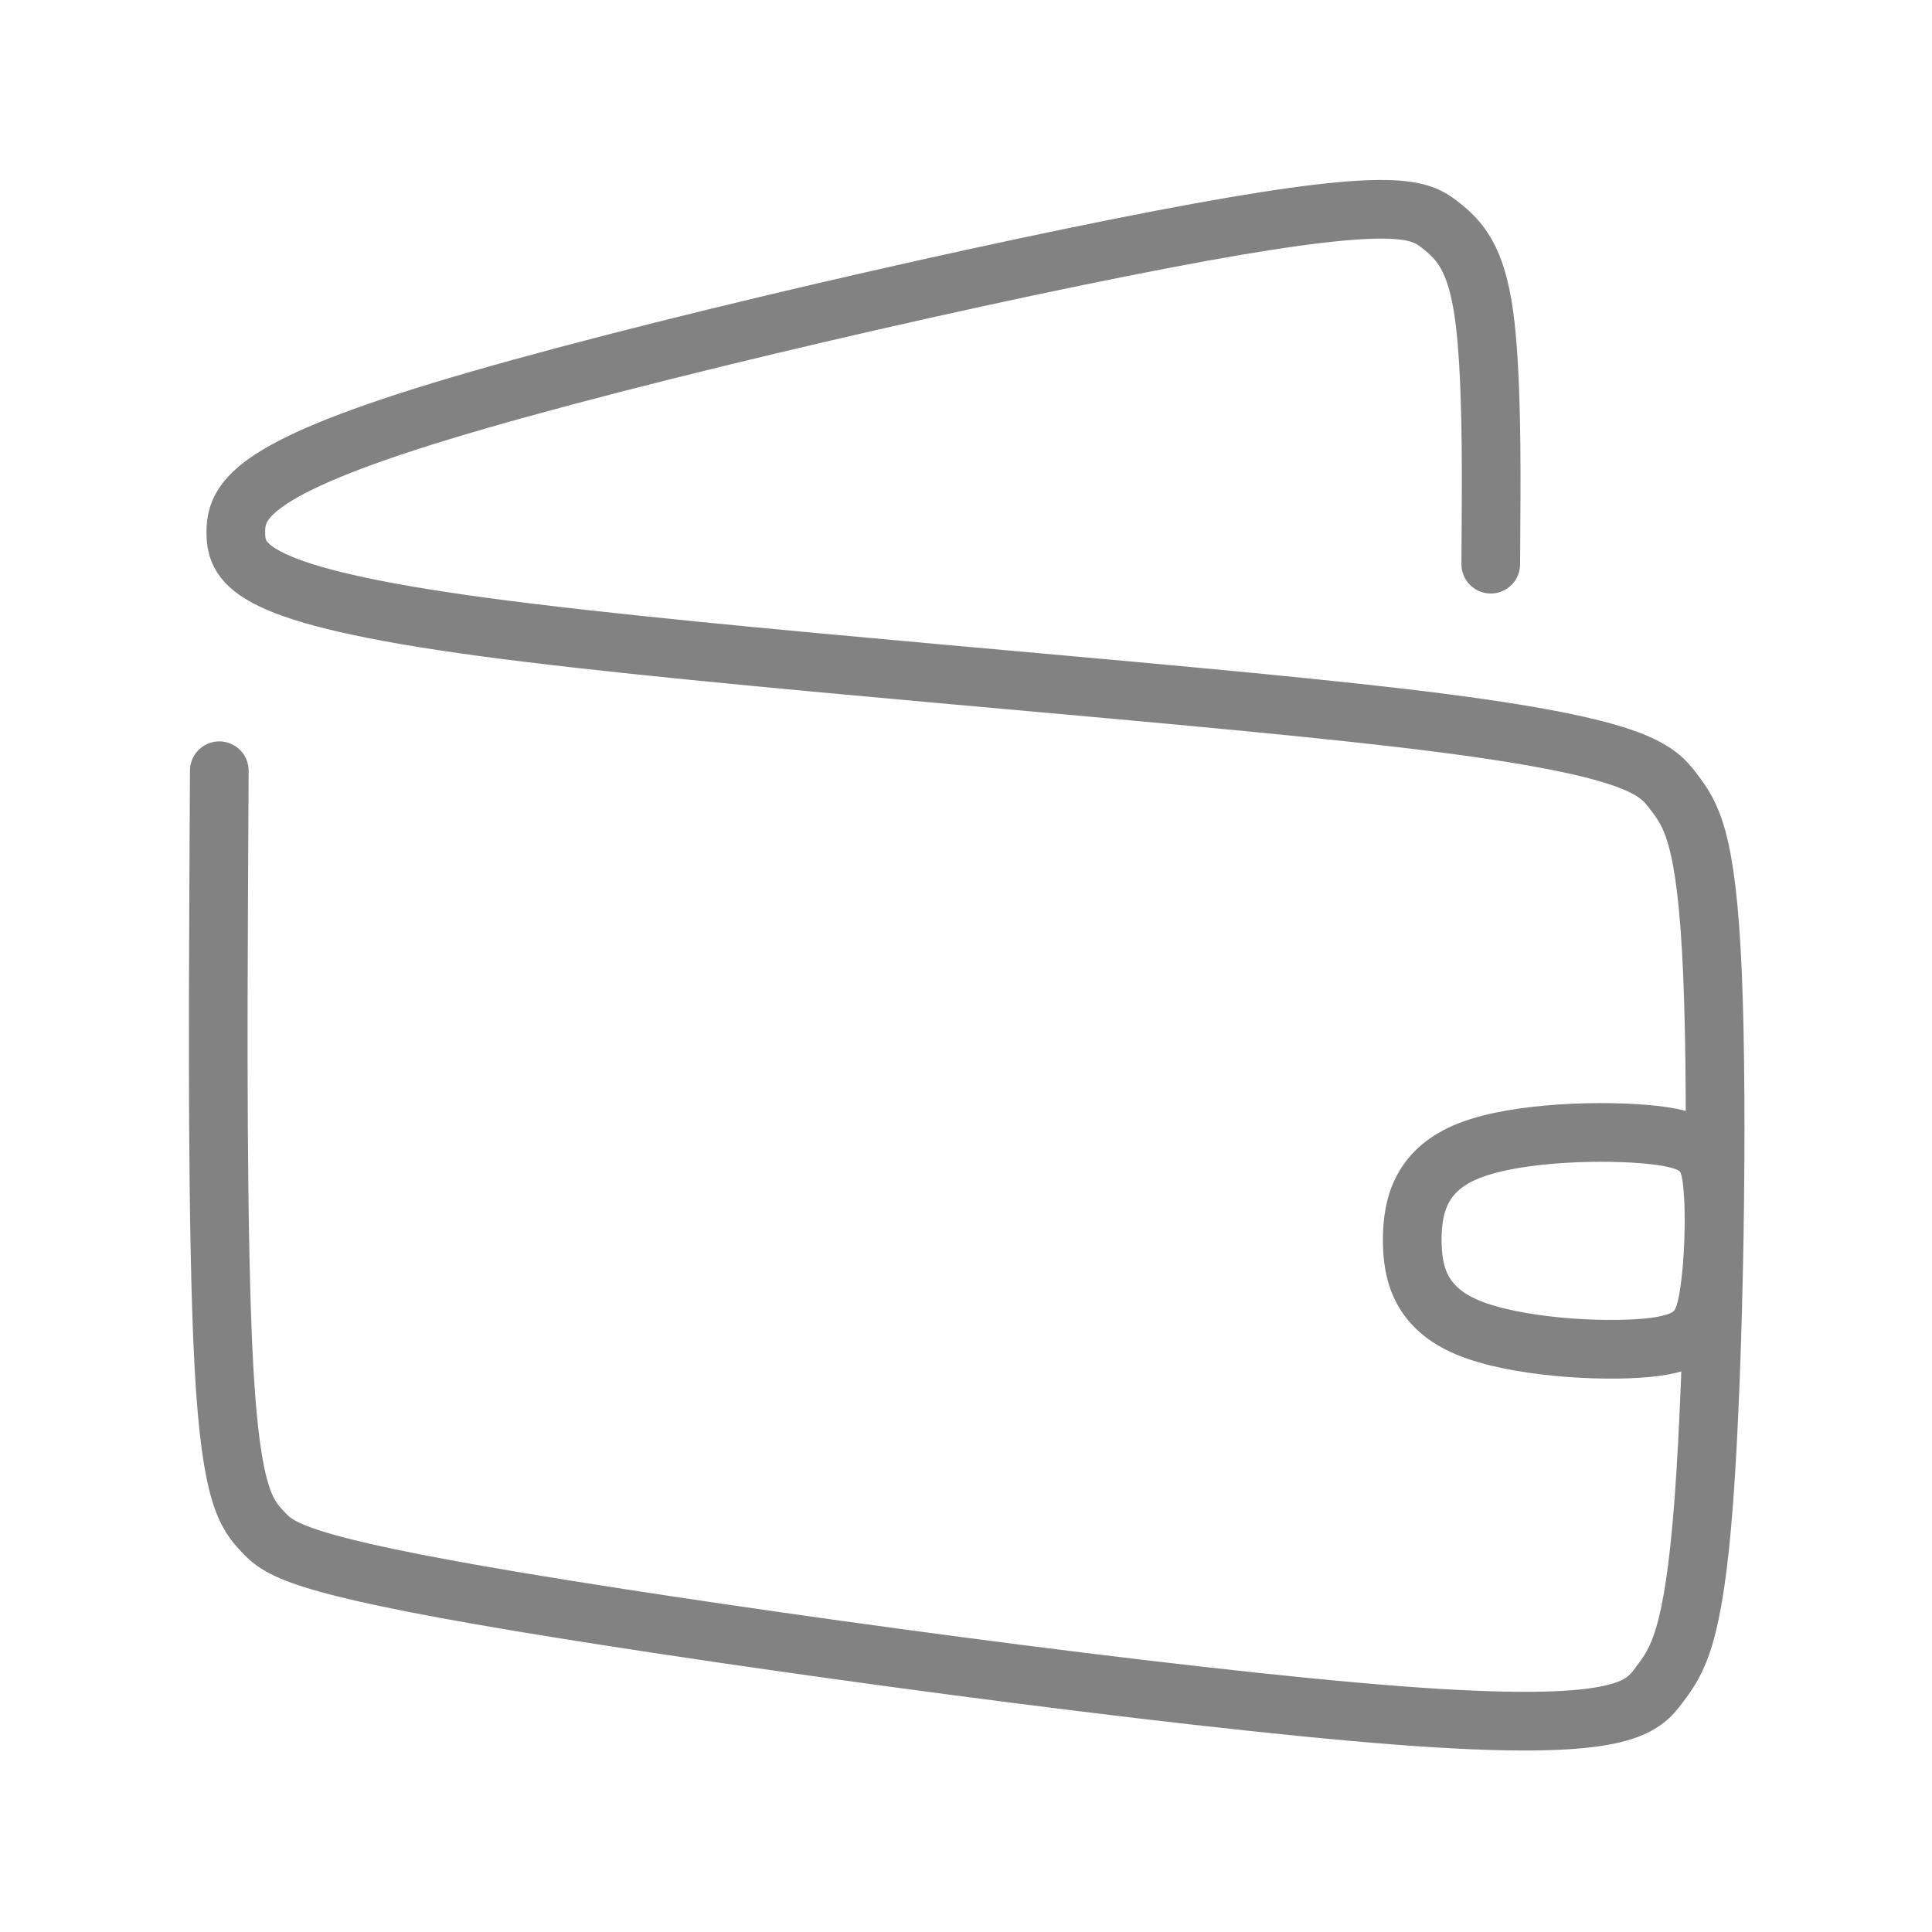
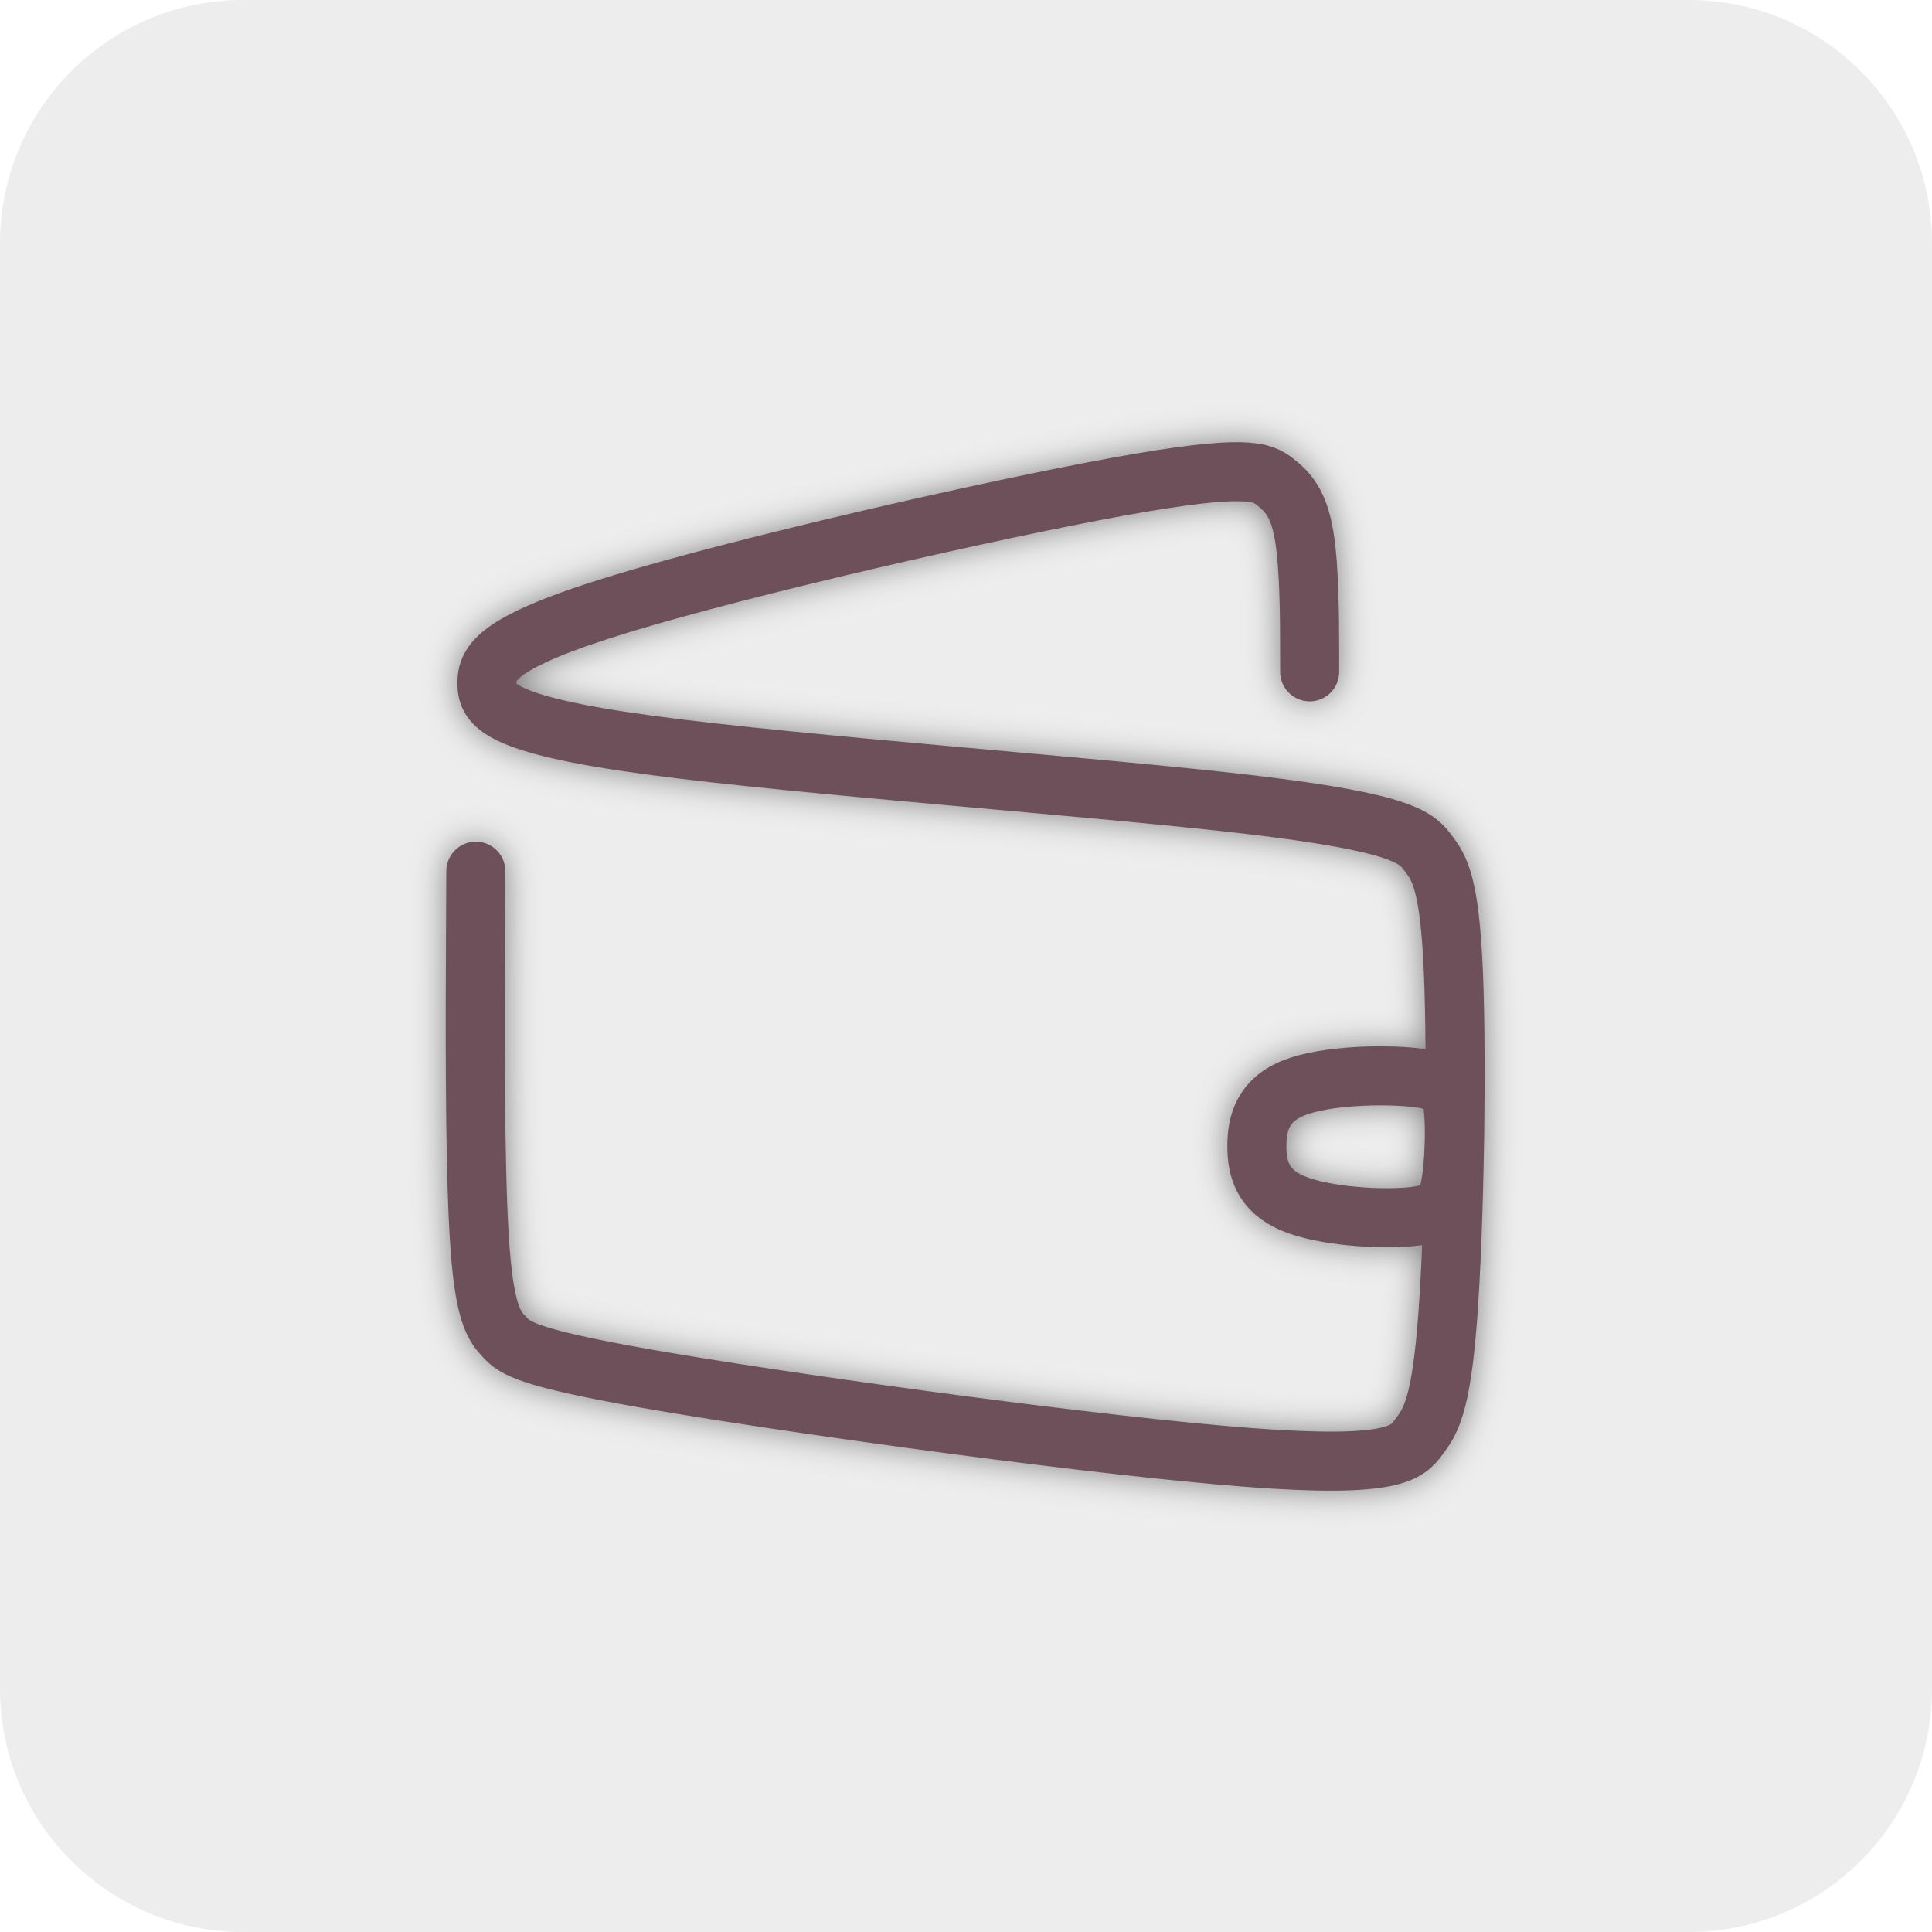
<svg xmlns="http://www.w3.org/2000/svg" xmlns:ns1="https://boxy-svg.com" viewBox="0 0 1080 1080">
-   <defs />
-   <g transform="matrix(2.049955, 0, 0, 2.049955, 29.76127, -12.03338)">
-     <path style="stroke: rgb(130, 130, 130); fill: none; stroke-linecap: round; stroke-linejoin: round; stroke-width: 16px;" d="M 391.999 159.719 L 392.078 146.61 C 392.157 133.5 392.316 107.282 390.168 91.757 C 388.019 76.233 383.565 71.404 378.192 67.203 C 372.819 63.002 366.529 59.431 312.862 69.187 C 259.196 78.944 158.154 102.028 105.777 117.968 C 53.399 133.908 49.687 142.702 49.792 151.294 C 49.898 159.885 53.821 168.274 117.343 176.845 C 180.865 185.416 303.986 194.171 368.069 201.721 C 432.152 209.271 437.198 215.618 441.879 221.78 C 446.559 227.943 450.874 233.923 452.462 271.366 C 454.049 308.81 452.909 377.717 450.099 415.225 C 447.289 452.732 442.809 458.838 438.002 465.24 C 433.195 471.642 428.06 478.338 366.771 473.653 C 305.481 468.968 188.035 452.902 127.033 442.706 C 66.03 432.511 61.47 428.187 57.091 423.498 C 52.713 418.81 48.515 413.757 46.577 379.12 C 44.639 344.483 44.959 280.263 45.12 248.152 L 45.28 216.042" ns1:d="M 391.999 159.719 U 392.474 81.063 U 379.11 66.574 U 360.238 55.859 U 57.112 125.113 U 45.974 151.497 U 57.745 176.662 U 427.106 202.925 U 442.244 221.964 U 455.189 239.902 U 451.769 446.625 U 438.329 464.945 U 422.926 485.035 U 70.59 436.835 U 56.91 423.863 U 44.318 408.704 U 45.28 216.042 1@5e309f69" />
-     <path style="stroke: rgb(130, 130, 130); fill: none; stroke-linecap: round; stroke-linejoin: round; stroke-width: 16px;" d="M 451.899 327.306 C 453.07 335.796 453.07 349.457 451.899 358.239 C 450.728 367.021 448.386 370.925 435.603 372.583 C 422.82 374.242 399.596 373.657 386.618 368.777 C 373.64 363.898 370.907 354.726 370.614 345.261 C 370.322 335.795 372.468 326.038 385.447 320.476 C 398.425 314.914 422.234 313.547 435.31 314.523 C 448.386 315.499 450.728 318.817 451.899 327.306" transform="matrix(0.999391, 0.034899, -0.034899, 0.999391, 12.2498, -14.15771)" ns1:d="M 453.07 322.135 U 453.07 363.118 U 446.044 374.828 U 376.372 373.071 U 368.175 345.553 U 374.615 316.28 U 446.044 312.181 Z 1@e057d5d1" />
+   <defs>
+     <filter id="gaussian-blur-filter-0" color-interpolation-filters="sRGB" x="-500%" y="-500%" width="1000%" height="1000%" ns1:preset="gaussian-blur 1 7">
+       <feGaussianBlur stdDeviation="7 7" edgeMode="none" />
+     </filter>
+   </defs>
+   <rect width="1080" height="1080" style="fill: rgb(237, 237, 237);" transform="matrix(-1, 0, 0, -1, 0, 0)" x="-1080" y="-1080" rx="135.936" ry="135.936" />
+   <g transform="matrix(1.341613, 0, 0, 1.341613, 205.4147, 179.2248)" style="filter: url(#gaussian-blur-filter-0); opacity: 0.5;">
+     <path style="fill: none; stroke-linecap: round; stroke-linejoin: round; stroke-width: 23.107px; stroke: rgb(0, 0, 0);" d="M 392.576 146.372 L 392.559 135.487 C 392.542 124.602 392.508 102.833 390.264 89.533 C 388.019 76.233 383.565 71.404 378.192 67.203 C 372.819 63.002 366.529 59.431 312.862 69.187 C 259.196 78.944 158.154 102.028 105.777 117.968 C 53.399 133.908 49.687 142.702 49.792 151.294 C 49.898 159.885 53.821 168.274 117.343 176.845 C 180.865 185.416 303.986 194.171 368.069 201.721 C 432.152 209.271 437.198 215.618 441.879 221.78 C 446.559 227.943 450.874 233.923 452.462 271.366 C 454.049 308.81 452.909 377.717 450.099 415.225 C 447.289 452.732 442.809 458.838 438.002 465.24 C 433.195 471.642 428.06 478.338 366.771 473.653 C 305.481 468.968 188.035 452.902 127.033 442.706 C 66.03 432.511 61.47 428.187 57.091 423.498 C 52.713 418.81 48.515 413.757 46.557 381.348 C 44.598 348.938 44.879 289.173 45.019 259.29 L 45.159 229.407" ns1:d="M 392.576 146.372 U 392.474 81.063 U 379.11 66.574 U 360.238 55.859 U 57.112 125.113 U 45.974 151.497 U 57.745 176.662 U 427.106 202.925 U 442.244 221.964 U 455.189 239.902 U 451.769 446.625 U 438.329 464.945 U 422.926 485.035 U 70.59 436.835 U 56.91 423.863 U 44.318 408.704 U 45.159 229.407 1@889c318b" />
+     <path style="fill: none; stroke-linecap: round; stroke-linejoin: round; stroke-width: 23.107px; stroke: rgb(0, 0, 0);" d="M 451.899 327.306 C 453.07 335.796 453.07 349.457 451.899 358.239 C 450.728 367.021 448.386 370.925 435.603 372.583 C 422.82 374.242 399.596 373.657 386.618 368.777 C 373.64 363.898 370.907 354.726 370.614 345.261 C 370.322 335.795 372.468 326.038 385.447 320.476 C 398.425 314.914 422.234 313.547 435.31 314.523 C 448.386 315.499 450.728 318.817 451.899 327.306" transform="matrix(0.999391, 0.034899, -0.034899, 0.999391, 12.2498, -14.15771)" ns1:d="M 453.07 322.135 U 453.07 363.118 U 446.044 374.828 U 376.372 373.071 U 368.175 345.553 U 374.615 316.28 U 446.044 312.181 Z 1@e057d5d1" />
+   </g>
+   <g transform="matrix(1.341613, 0, 0, 1.341613, 205.4147, 179.2248)" style="">
+     <path style="fill: none; stroke-linecap: round; stroke-linejoin: round; stroke: rgb(110, 80, 91); stroke-width: 24.597px;" d="M 392.586 146.34 L 392.567 135.461 C 392.549 124.581 392.511 102.822 390.265 89.528 C 388.019 76.233 383.565 71.404 378.192 67.203 C 372.819 63.002 366.529 59.431 312.862 69.187 C 259.196 78.944 158.154 102.028 105.777 117.968 C 53.399 133.908 49.687 142.702 49.792 151.294 C 49.898 159.885 53.821 168.274 117.343 176.845 C 180.865 185.416 303.986 194.171 368.069 201.721 C 432.152 209.271 437.198 215.618 441.879 221.781 C 446.559 227.943 450.874 233.923 452.462 271.366 C 454.049 308.81 452.909 377.717 450.099 415.225 C 447.289 452.732 442.809 458.838 438.002 465.24 C 433.195 471.642 428.06 478.338 366.771 473.653 C 305.481 468.968 188.035 452.902 127.033 442.706 C 66.03 432.511 61.47 428.187 57.091 423.499 C 52.713 418.81 48.515 413.757 46.556 381.347 C 44.597 348.937 44.875 289.171 45.014 259.287 L 45.154 229.404" ns1:d="M 392.586 146.34 U 392.474 81.063 U 379.11 66.574 U 360.238 55.859 U 57.112 125.113 U 45.974 151.497 U 57.745 176.662 U 427.106 202.925 U 442.244 221.964 U 455.189 239.902 U 451.769 446.625 U 438.329 464.945 U 422.926 485.035 U 70.59 436.835 U 56.91 423.863 U 44.318 408.704 U 45.154 229.404 1@ce264add" />
+     <path style="fill: none; stroke-linecap: round; stroke-linejoin: round; stroke: rgb(110, 80, 91); stroke-width: 24.597px;" d="M 451.899 327.306 C 453.07 335.796 453.07 349.457 451.899 358.239 C 450.728 367.021 448.386 370.925 435.603 372.583 C 422.82 374.242 399.596 373.657 386.618 368.777 C 373.64 363.898 370.907 354.726 370.614 345.261 C 370.322 335.795 372.468 326.038 385.447 320.476 C 398.425 314.914 422.234 313.547 435.31 314.523 C 448.386 315.499 450.728 318.817 451.899 327.306" transform="matrix(0.999391, 0.034899, -0.034899, 0.999391, 12.2498, -14.15771)" ns1:d="M 453.07 322.135 U 453.07 363.118 U 446.044 374.828 U 376.372 373.071 U 368.175 345.553 U 374.615 316.28 U 446.044 312.181 Z 1@e057d5d1" />
  </g>
</svg>
